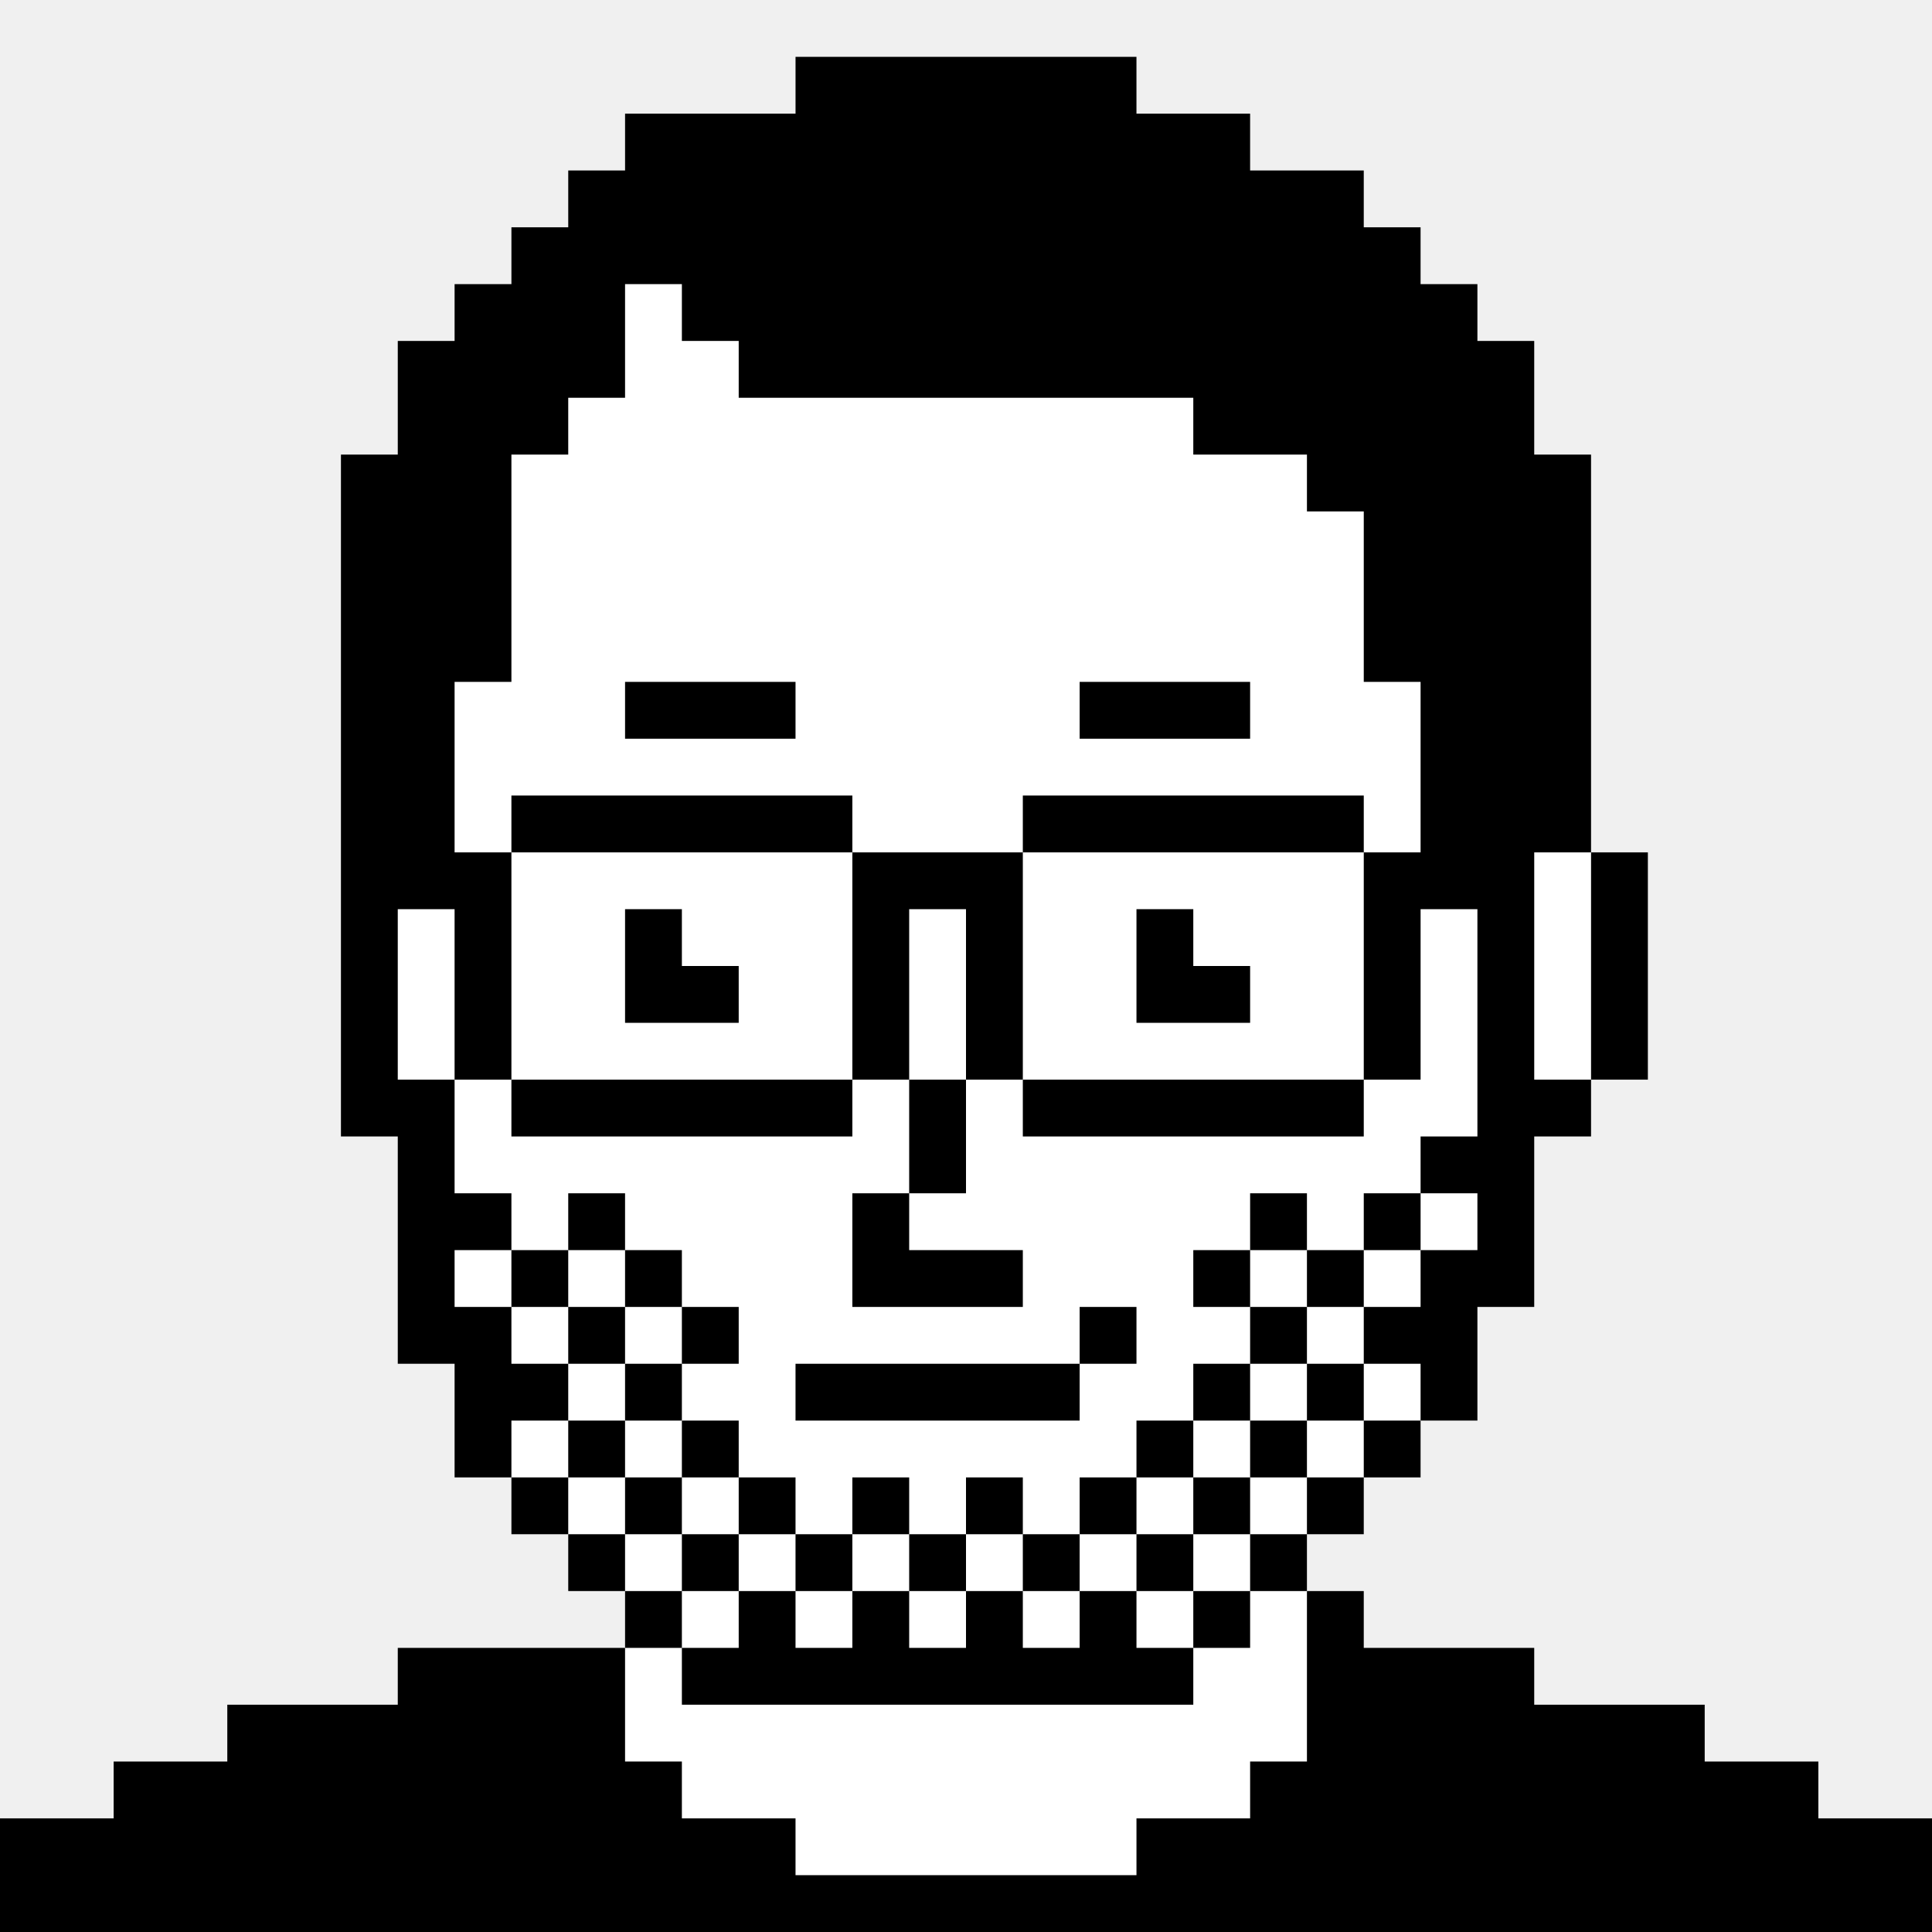
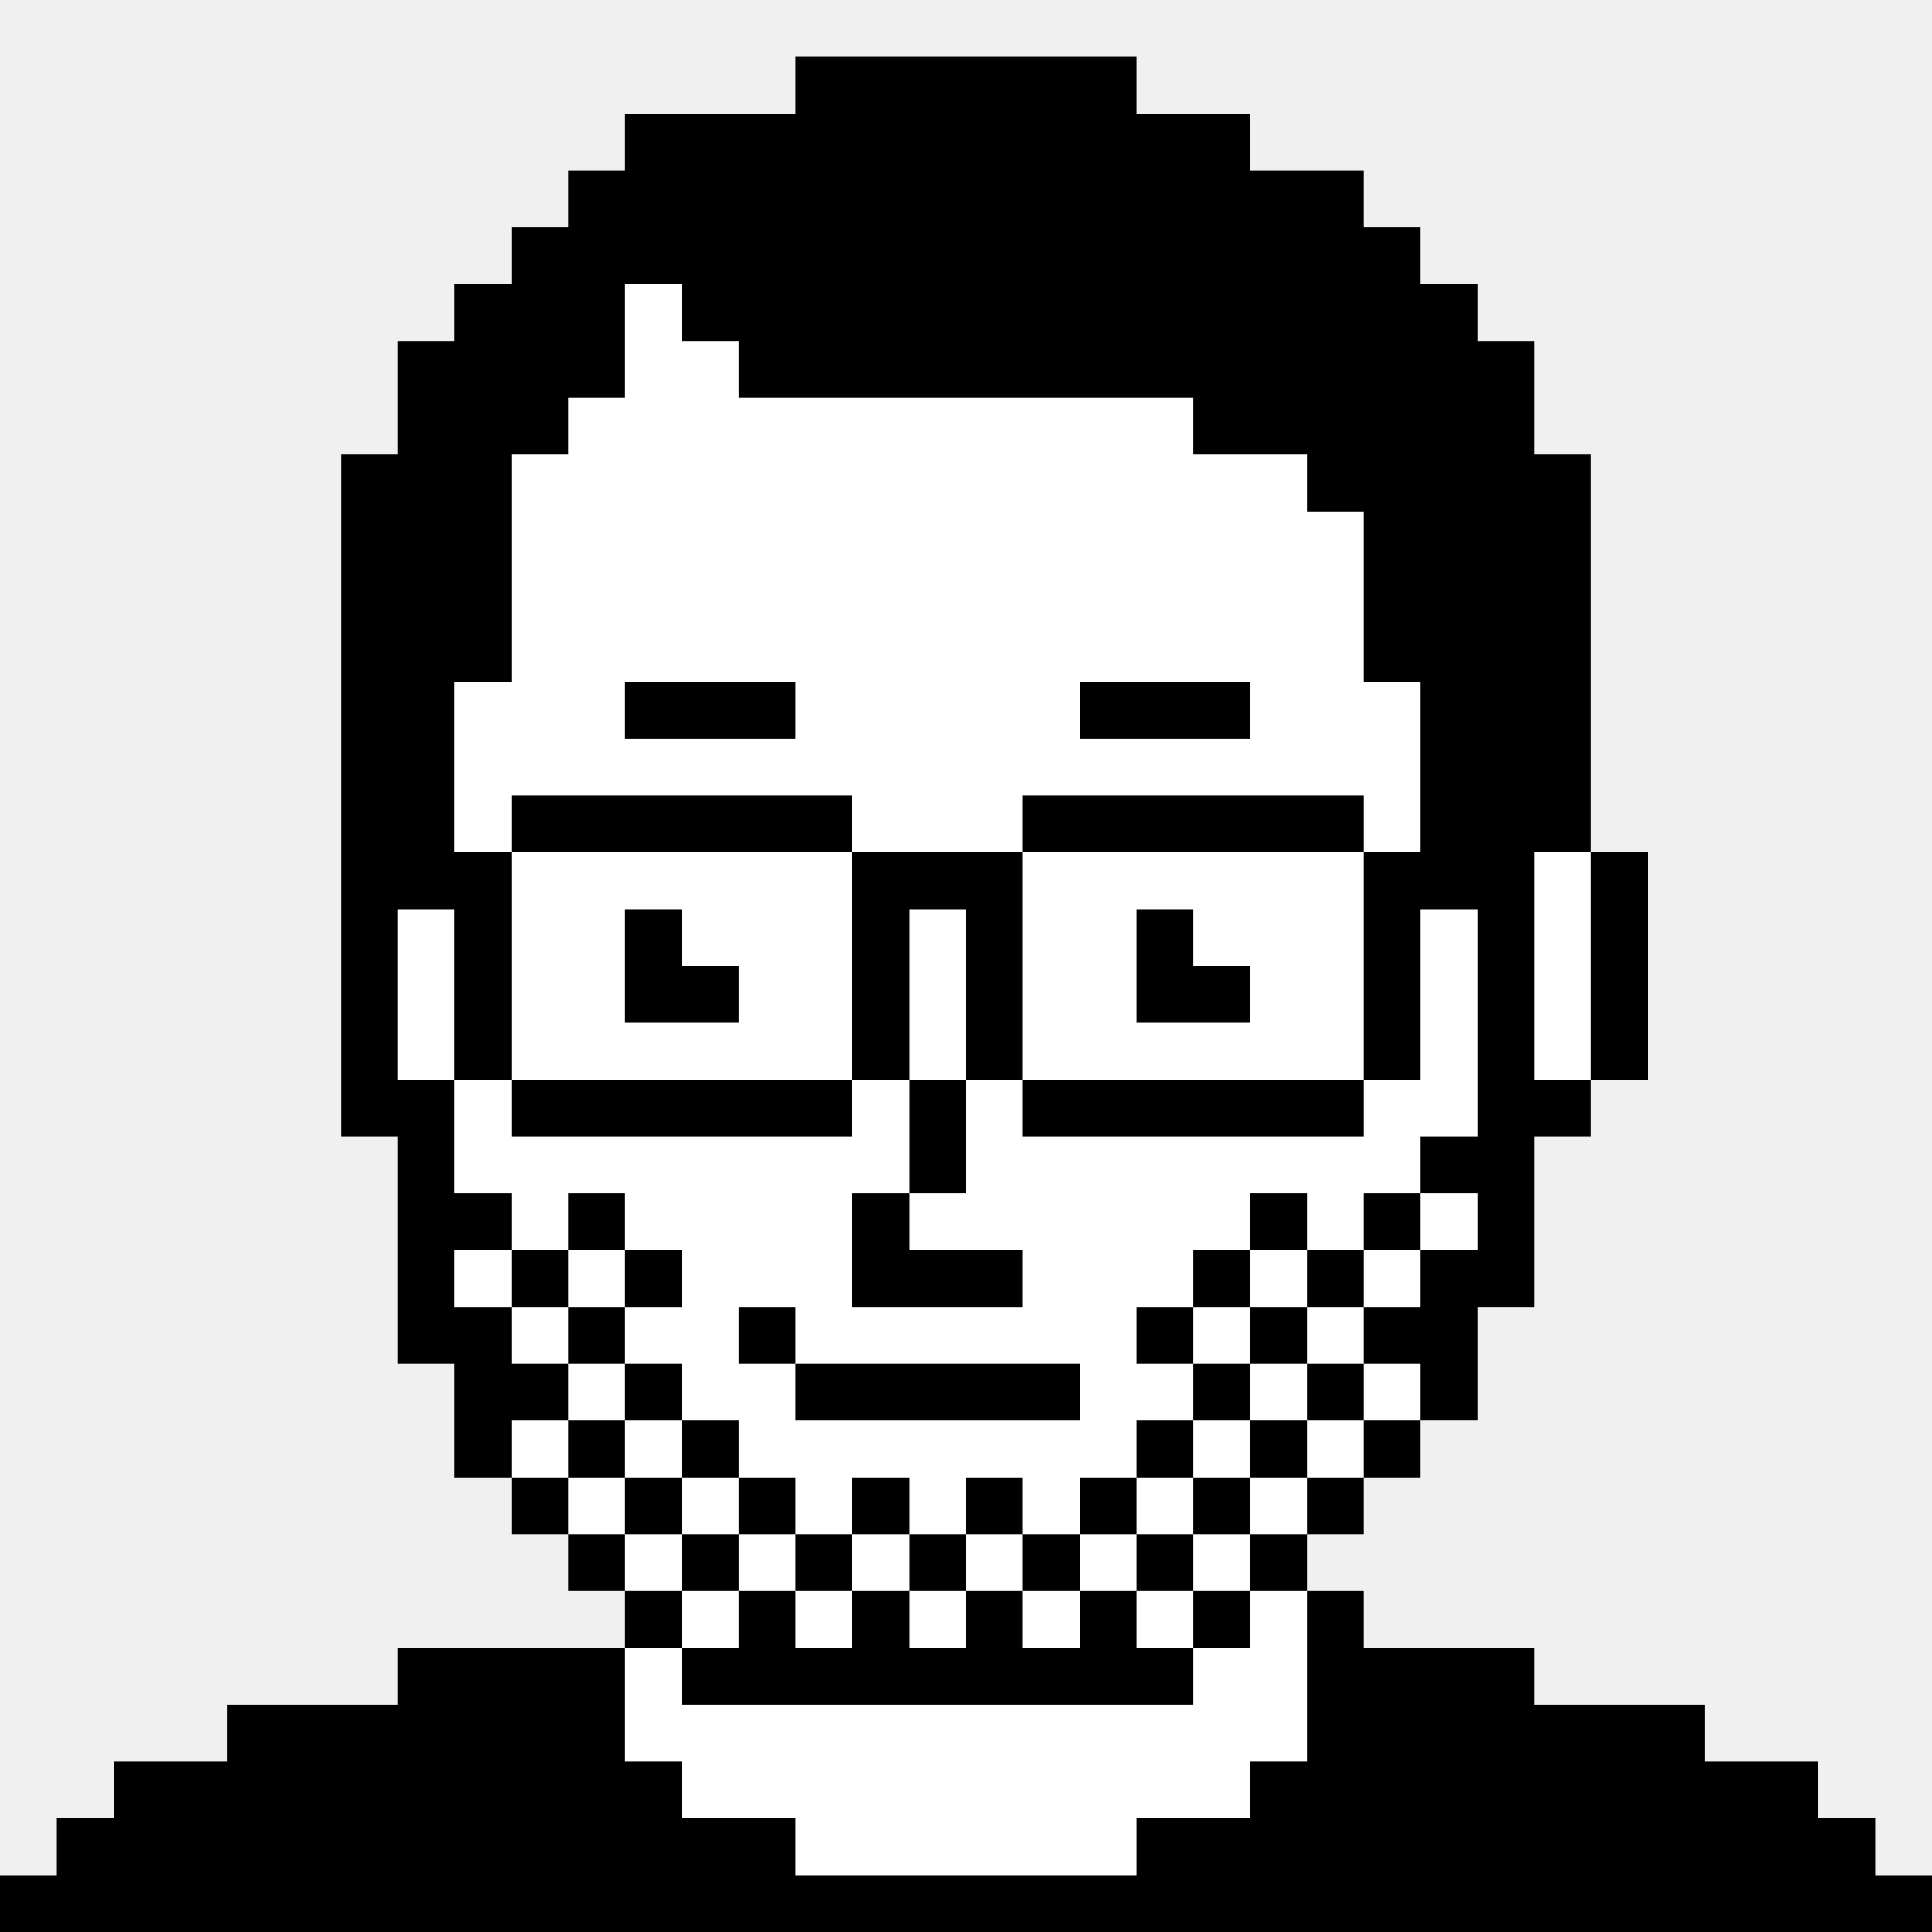
<svg xmlns="http://www.w3.org/2000/svg" width="34" height="34" fill="none" viewBox="0 0 34 34">
-   <path fill="white" d="M14 1h6v1h2v1h2v1h1v1h1v1h1v2h1v7h1v4h-1v1h-1v3h-1v2h-1v1h-1v1h-1v1h1v1h3v1h3v1h2v1h2v2h-34v-2h2v-1h2v-1h3v-1h4v-1h-1v-1h-1v-1h-1v-2h-1v-4h-1v-12h1v-2h1v-1h1v-1h1v-1h1v-1h3z" />
-   <path fill="black" d="M14 1h6v1h2v1h2v1h1v1h1v1h1v2h1v7h-1v4h1v-4h1v4h-1v1h-1v3h-1v2h-1v-1h-1v-1h-1v-1h-1v-1h1v1h1v-1h1v-1h1v-4h-1v3h-1v-4h-6v-1h6v1h1v-3h-1v-3h-1v-1h-2v-1h-8v-1h-1v-1h-1v2h-1v1h-1v4h-1v3h1v-1h6v1h-6v4h-1v-3h-1v3h1v2h1v1h-1v1h1v-1h1v-1h1v1h-1v1h-1v1h1v-1h1v-1h1v1h-1v1h-1v1h-1v1h-1v-2h-1v-4h-1v-12h1v-2h1v-1h1v-1h1v-1h1v-1h3zM11 12h3v1h-3zM19 12h3v1h-3zM15 15h3v4h-1v-3h-1v3h-1zM11 16h1v1h1v1h-2zM20 16h1v1h1v1h-2zM9 19h6v1h-6zM16 19h1v2h-1zM18 19h6v1h-6zM16 21v1h2v1h-3v-2zM26 21h-1v1h-1v1h1v-1h1zM22 22v1h-1v-1zM12 23h1v1h-1zM22 23h1v1h-1zM11 24h1v1h-1zM19 23h1v1h-1zM19 24v1h-5v-1zM23 24h1v1h-1zM22 24v1h-1v-1zM10 25h1v1h-1zM12 25h1v1h-1zM22 25h1v1h-1zM21 25v1h-1v-1zM24 25h1v1h-1zM9 26h1v1h-1zM11 26h1v1h-1zM13 26h1v1h-1zM21 26h1v1h-1zM20 26v1h-1v-1zM23 26h1v1h-1zM10 27h1v1h-1zM12 27h1v1h-1zM14 27h1v-1h1v1h-1v1h-1zM16 27h1v-1h1v1h-1v1h-1zM18 27h1v1h-1zM20 27h1v1h-1zM22 27h1v1h-1zM11 28h1v1h-1zM13 28h1v1h1v-1h1v1h1v-1h1v1h1v-1h1v1h1v-1h1v1h-1v1h-9v-1h1zM23 28h1v1h3v1h3v1h2v1h2v2h-34v-2h2v-1h2v-1h3v-1h4v2h1v1h2v1h6v-1h2v-1h1z" />
+   <path fill="white" d="M14 1h6v1h2v1h2v1h1v1h1v1h1v2h1v7h1v4h-1v1h-1v3h-1v2h-1v1h-1v1h-1v1h1v1h3v1h3v1h2v1h1v1h1v1h-34v-1h1v-1h1v-1h2v-1h3v-1h4v-1h-1v-1h-1v-1h-1v-2h-1v-4h-1v-12h1v-2h1v-1h1v-1h1v-1h1v-1h3z" />
+   <path fill="black" d="M14 1h6v1h2v1h2v1h1v1h1v1h1v2h1v7h-1v4h1v-4h1v4h-1v1h-1v3h-1v2h-1v-1h-1v-1h-1v-1h-1v-1h1v1h1v-1h1v-1h1v-4h-1v3h-1v-4h-6v-1h6v1h1v-3h-1v-3h-1v-1h-2v-1h-8v-1h-1v-1h-1v2h-1v1h-1v4h-1v3h1v-1h6v1h-6v4h-1v-3h-1v3h1v2h1v1h-1v1h1v-1h1v-1h1v1h-1v1h-1v1h1v-1h1v-1h1v1h-1v1h-1v1h-1v1h-1v-2h-1v-4h-1v-12h1v-2h1v-1h1v-1h1v-1h1v-1h3zM11 12h3v1h-3zM19 12h3v1h-3zM15 15h3v4h-1v-3h-1v3h-1zM11 16h1v1h1v1h-2zM20 16h1v1h1v1h-2zM9 19h6v1h-6zM16 19h1v2h-1zM18 19h6v1h-6zM16 21v1h2v1h-3v-2zM26 21h-1v1h-1v1h1v-1h1zM22 22v1h-1v-1zM22 23h1v1h-1zM21 23v1h-1v-1zM11 24h1v1h-1zM13 23h1v1h-1zM14 24h5v1h-5zM21 24h1v1h-1zM23 24h1v1h-1zM10 25h1v1h-1zM12 25h1v1h-1zM22 25h1v1h-1zM21 25v1h-1v-1zM24 25h1v1h-1zM9 26h1v1h-1zM11 26h1v1h-1zM13 26h1v1h-1zM21 26h1v1h-1zM20 26v1h-1v-1zM23 26h1v1h-1zM10 27h1v1h-1zM12 27h1v1h-1zM14 27h1v-1h1v1h-1v1h-1zM16 27h1v-1h1v1h-1v1h-1zM18 27h1v1h-1zM20 27h1v1h-1zM22 27h1v1h-1zM11 28h1v1h-1zM13 28h1v1h1v-1h1v1h1v-1h1v1h1v-1h1v1h1v-1h1v1h-1v1h-9v-1h1zM23 28h1v1h3v1h3v1h2v1h1v1h1v1h-34v-1h1v-1h1v-1h2v-1h3v-1h4v2h1v1h2v1h6v-1h2v-1h1z" />
</svg>
